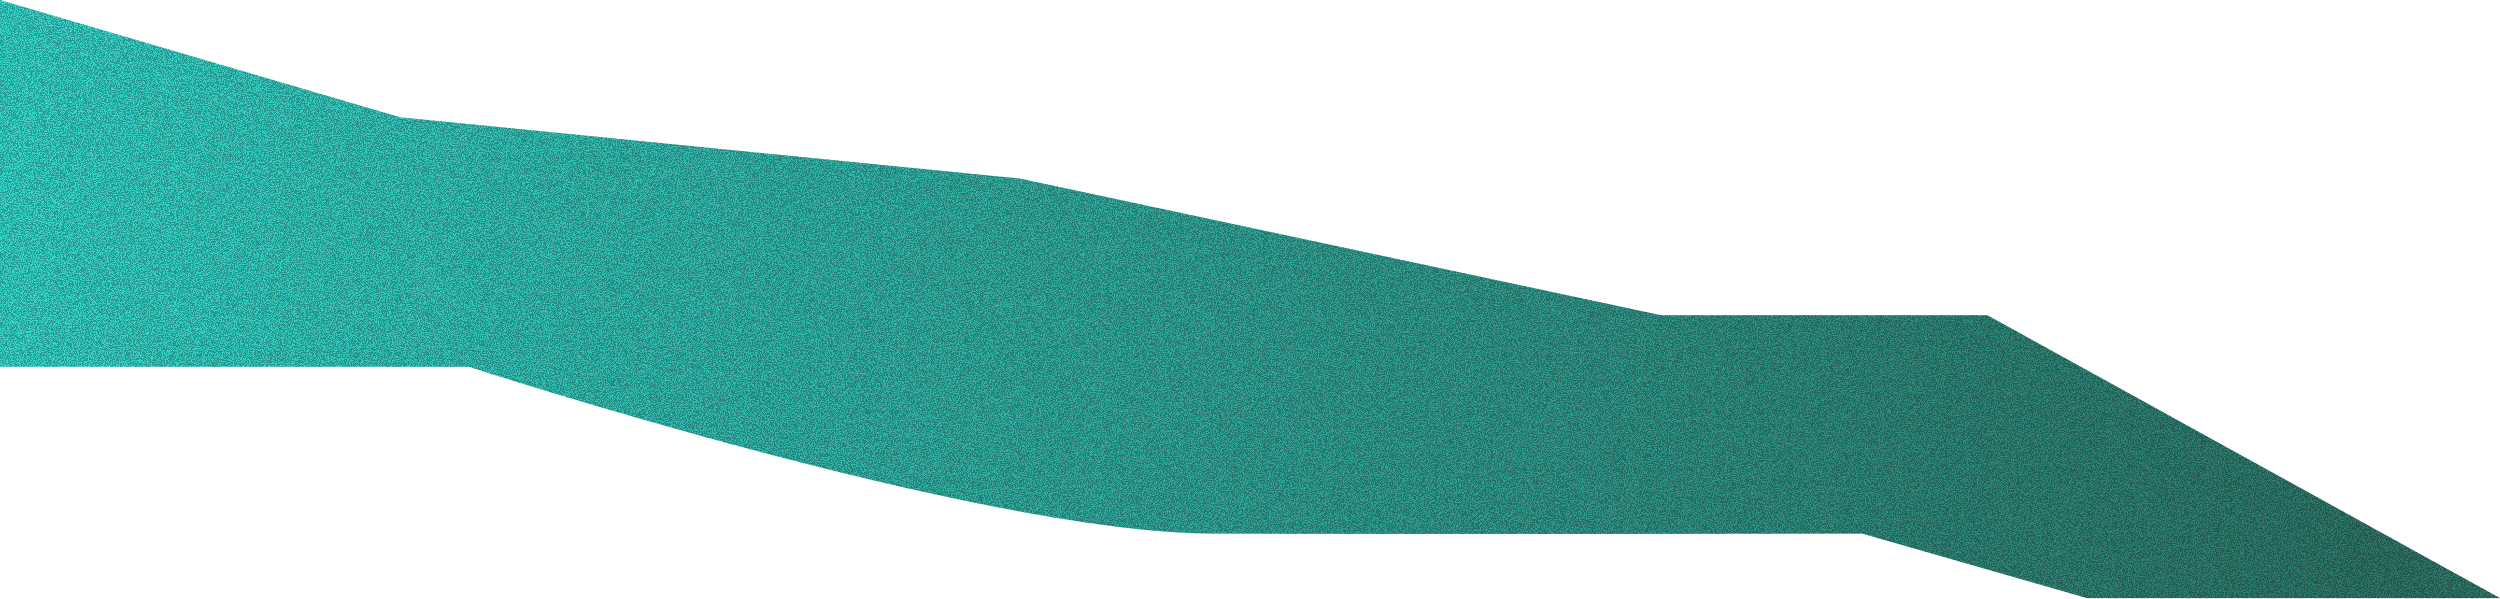
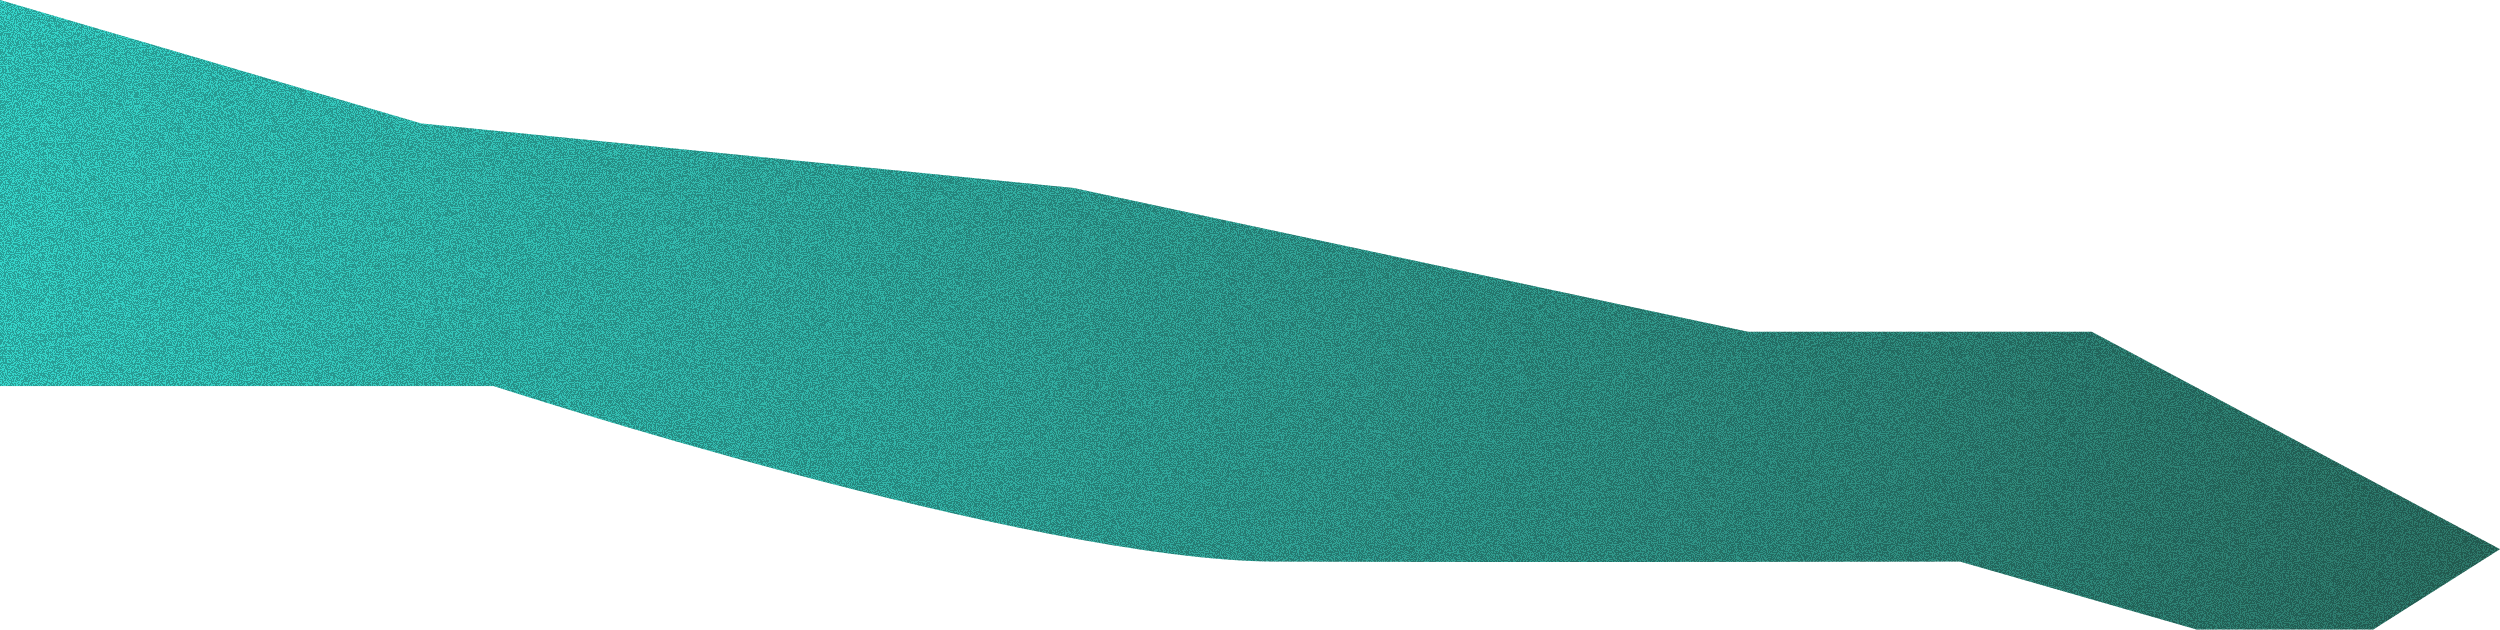
- <svg xmlns="http://www.w3.org/2000/svg" width="1162" height="278" viewBox="0 0 1162 278" fill="none">
-   <g filter="url(#filter0_n_892_551)">
-     <path d="M923.711 146.5H771.949L474 83L186 54.5L0 0V170.5H218C218 170.5 454.334 247.607 563 248C681.616 248.429 865.5 248 865.5 248L970 278H1162L923.711 146.5Z" fill="url(#paint0_linear_892_551)" />
+ <svg xmlns="http://www.w3.org/2000/svg" width="1104" height="278" viewBox="0 0 1104 278" fill="none">
+   <g filter="url(#filter0_n_1166_413)">
+     <path d="M923.711 146.5H771.949L474 83L186 54.5L0 0V170.5H218C218 170.5 454.334 247.607 563 248C681.616 248.429 865.5 248 865.5 248L970 278H1048L1104 242.5L923.711 146.5Z" fill="url(#paint0_linear_1166_413)" />
  </g>
  <defs>
-     <filter id="filter0_n_892_551" x="0" y="0" width="1162" height="278" filterUnits="userSpaceOnUse" color-interpolation-filters="sRGB">
+     <filter id="filter0_n_1166_413" x="0" y="0" width="1104" height="278" filterUnits="userSpaceOnUse" color-interpolation-filters="sRGB">
      <feFlood flood-opacity="0" result="BackgroundImageFix" />
      <feBlend mode="normal" in="SourceGraphic" in2="BackgroundImageFix" result="shape" />
      <feTurbulence type="fractalNoise" baseFrequency="2 2" stitchTiles="stitch" numOctaves="3" result="noise" seed="5796" />
      <feColorMatrix in="noise" type="luminanceToAlpha" result="alphaNoise" />
      <feComponentTransfer in="alphaNoise" result="coloredNoise1">
        <feFuncA type="discrete" tableValues="1 1 1 1 1 1 1 1 1 1 1 1 1 1 1 1 1 1 1 1 1 1 1 1 1 1 1 1 1 1 1 1 1 1 1 1 1 1 1 1 1 1 1 1 1 1 1 1 1 1 1 0 0 0 0 0 0 0 0 0 0 0 0 0 0 0 0 0 0 0 0 0 0 0 0 0 0 0 0 0 0 0 0 0 0 0 0 0 0 0 0 0 0 0 0 0 0 0 0 0 " />
      </feComponentTransfer>
      <feComposite operator="in" in2="shape" in="coloredNoise1" result="noise1Clipped" />
      <feFlood flood-color="rgba(0, 0, 0, 0.25)" result="color1Flood" />
      <feComposite operator="in" in2="noise1Clipped" in="color1Flood" result="color1" />
-       <feMerge result="effect1_noise_892_551">
+       <feMerge result="effect1_noise_1166_413">
        <feMergeNode in="shape" />
        <feMergeNode in="color1" />
      </feMerge>
    </filter>
-     <linearGradient id="paint0_linear_892_551" x1="-3.48033e-07" y1="139" x2="1110" y2="210" gradientUnits="userSpaceOnUse">
+     <linearGradient id="paint0_linear_1166_413" x1="-3.48033e-07" y1="139" x2="1110" y2="210" gradientUnits="userSpaceOnUse">
      <stop offset="0.005" stop-color="#35D4C9" />
      <stop offset="1" stop-color="#2D7668" />
    </linearGradient>
  </defs>
</svg>
